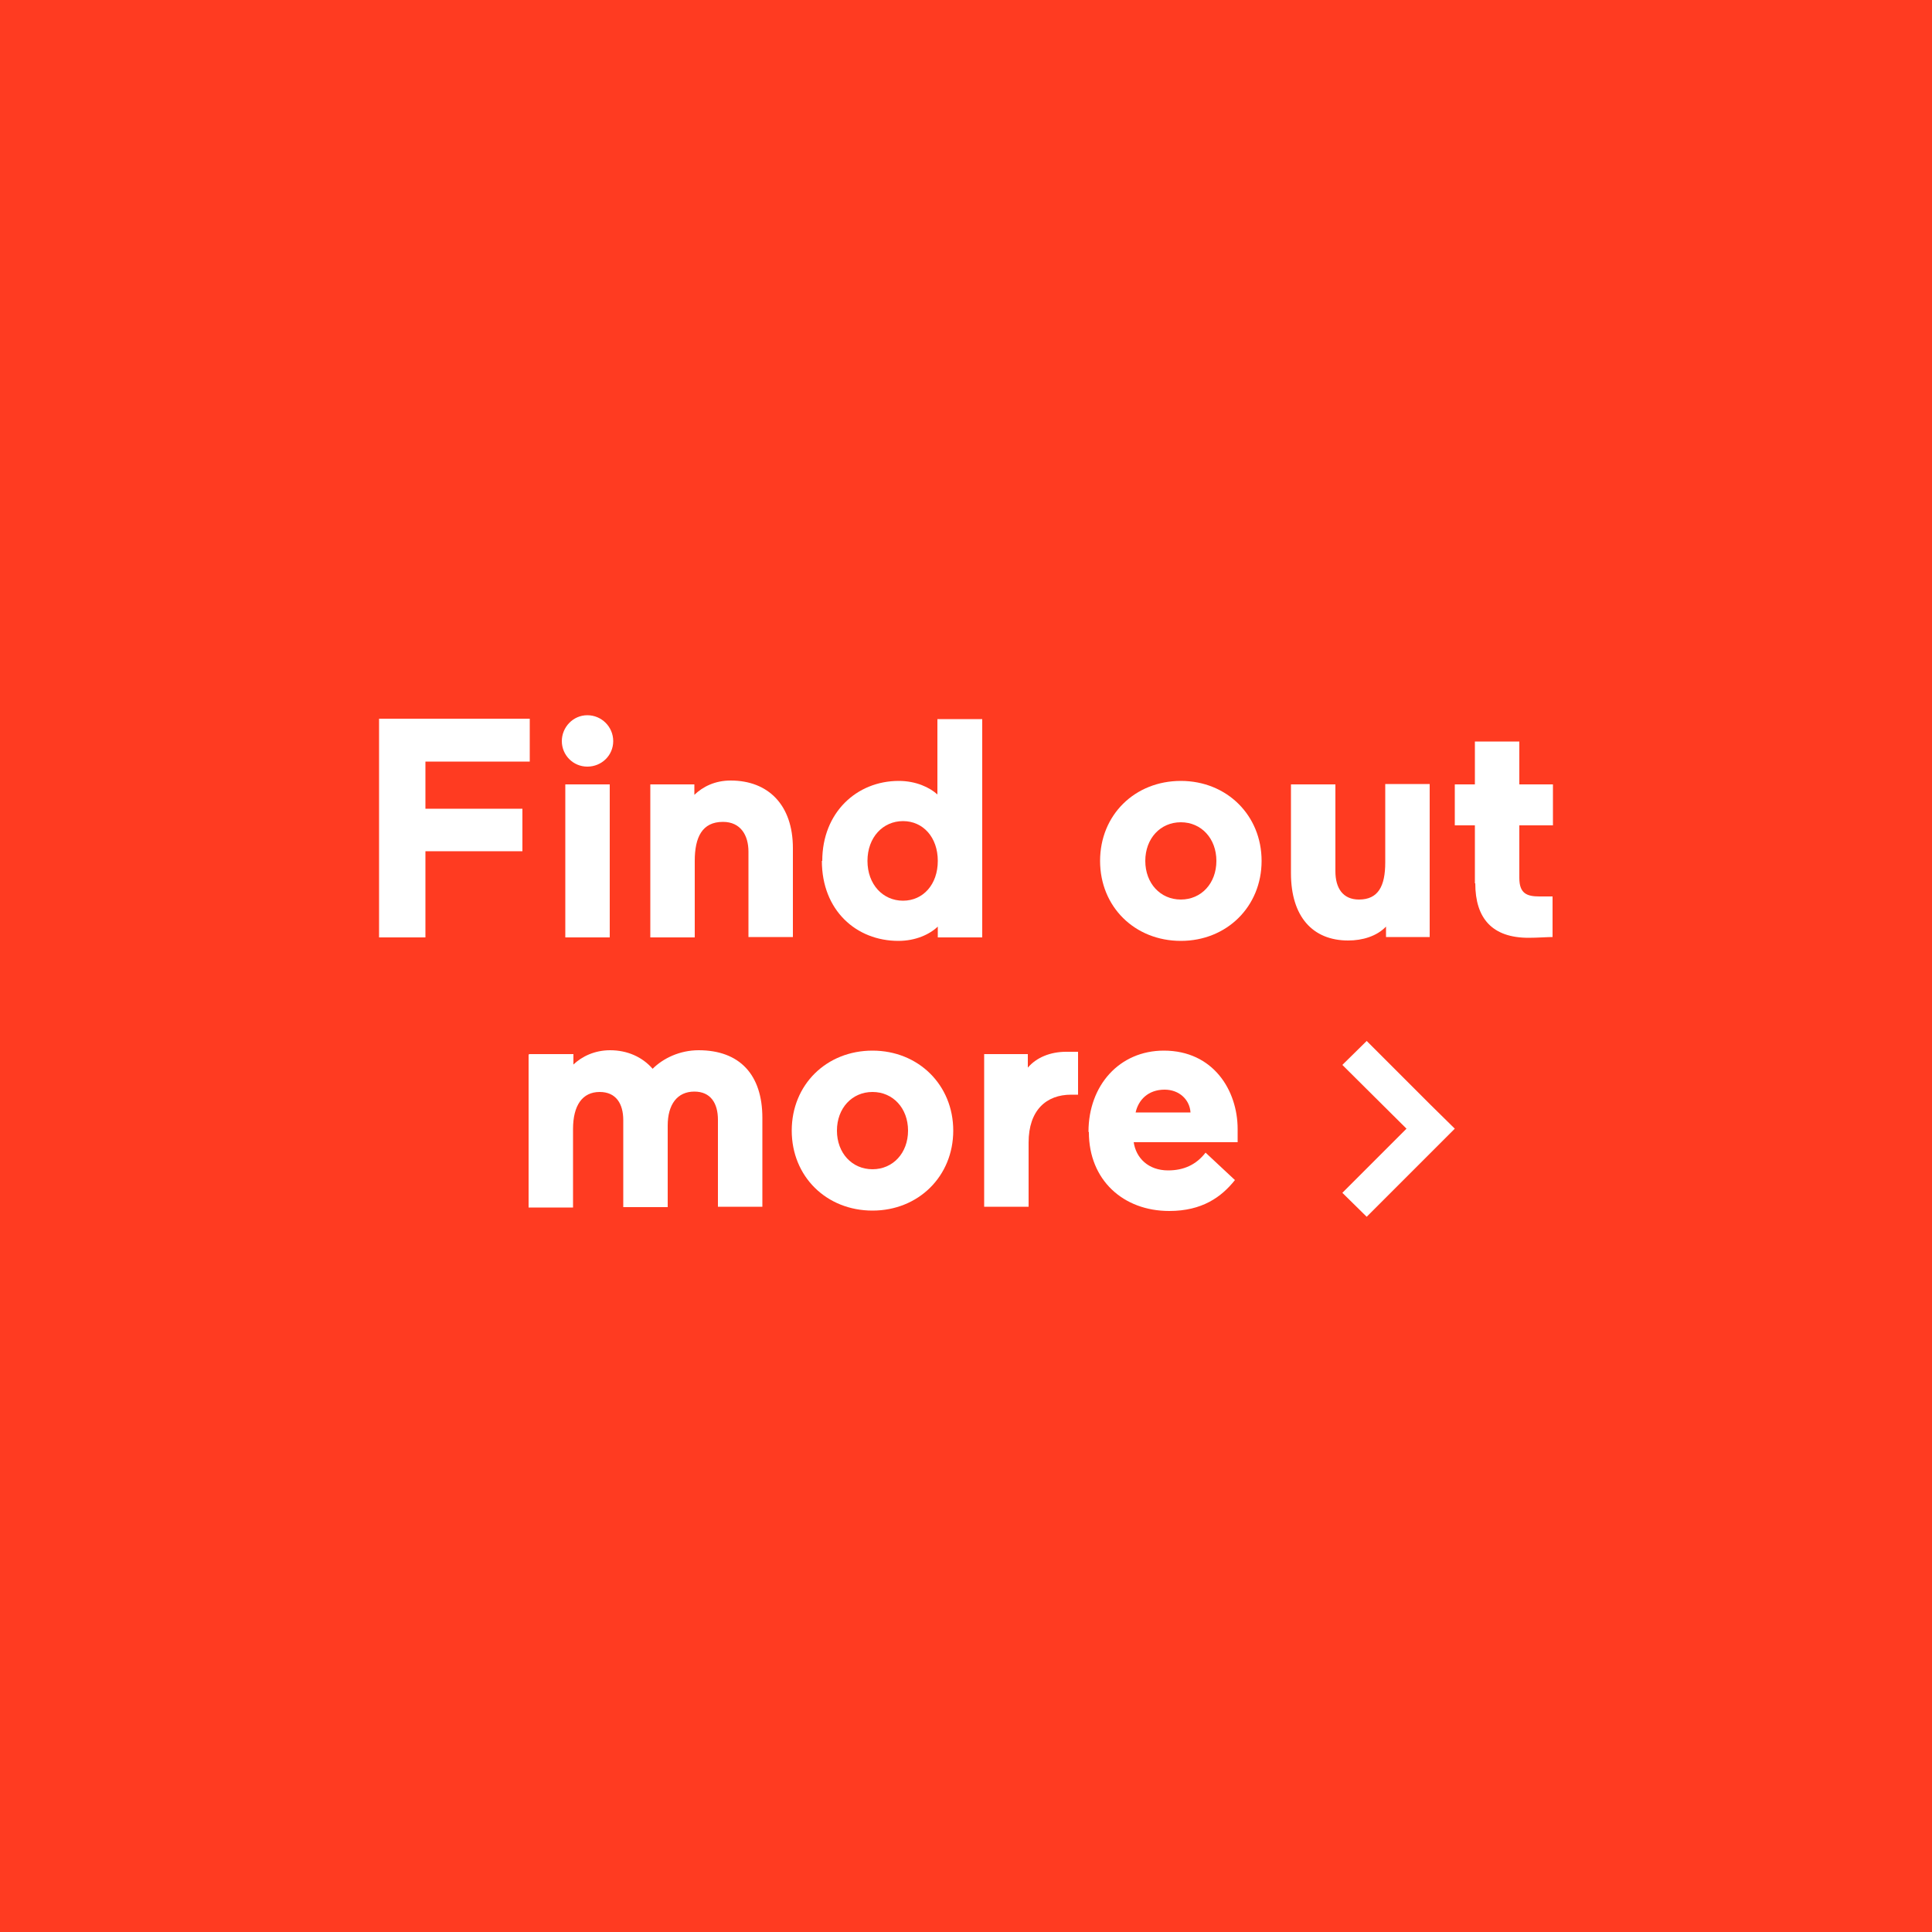
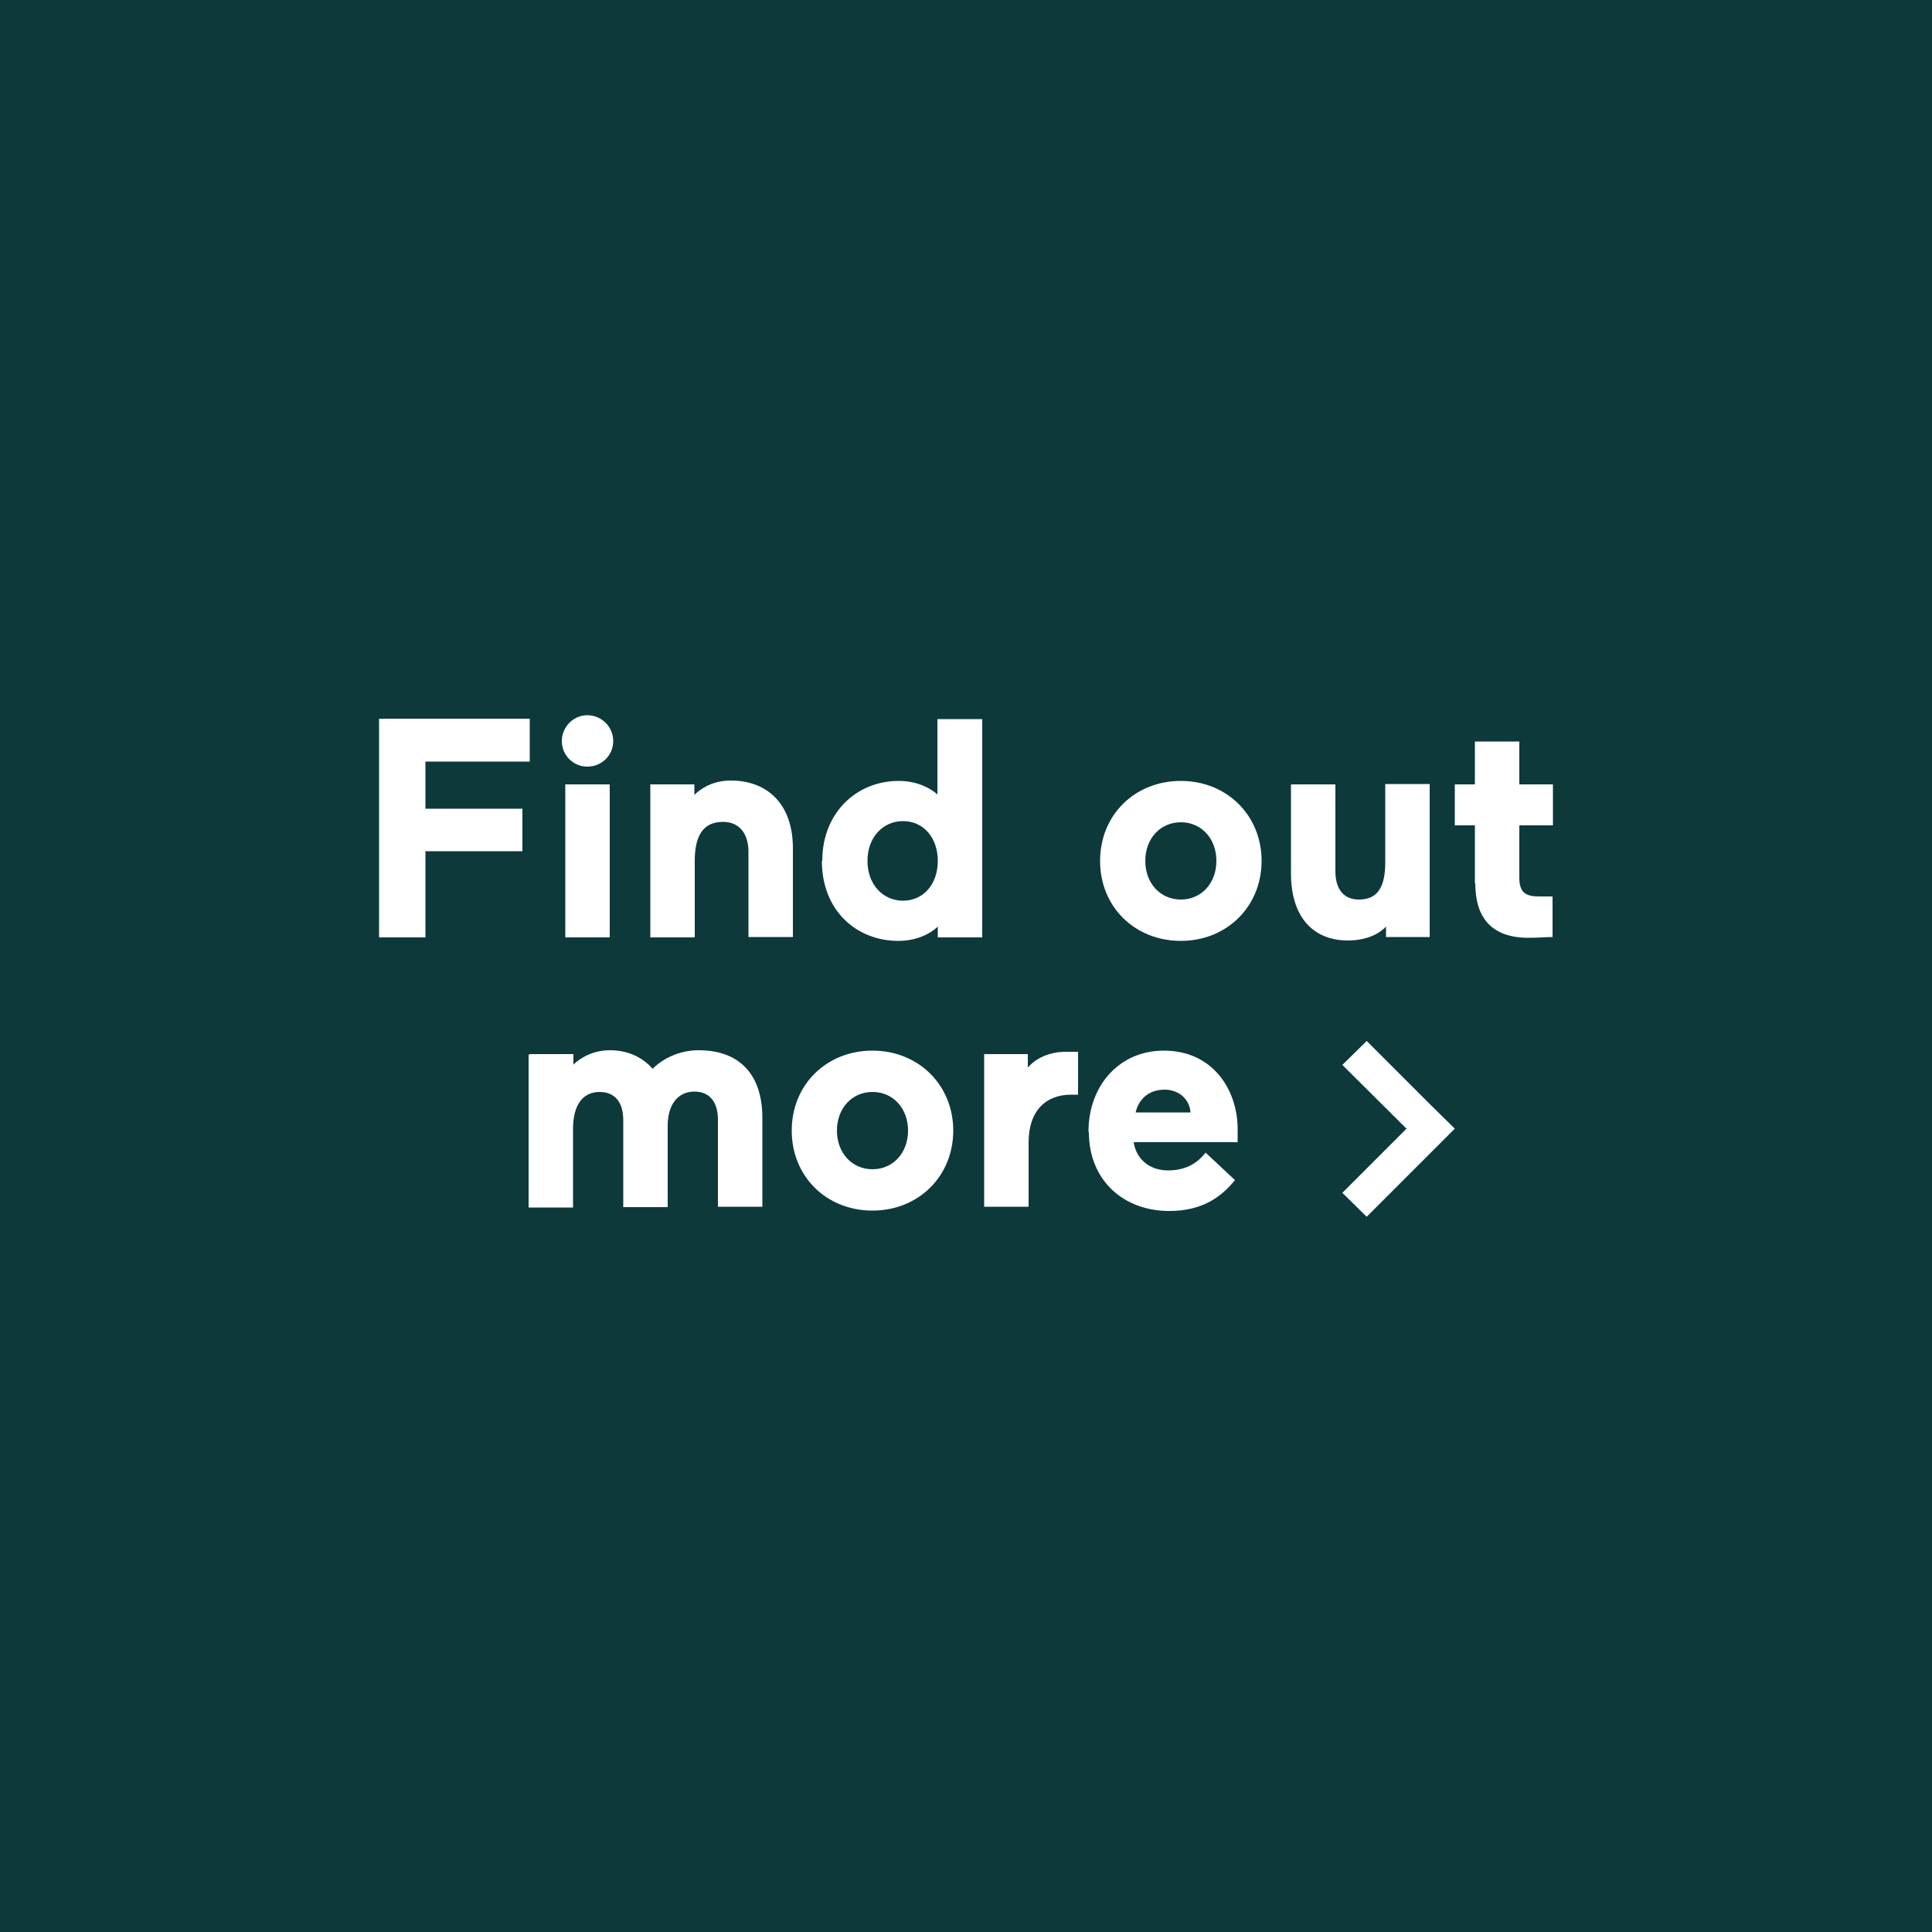
<svg xmlns="http://www.w3.org/2000/svg" id="Layer_1" version="1.1" viewBox="0 0 50 50">
  <defs>
    <style>
      .st0 {
        fill: #fff;
      }

      .st1 {
-         fill: #ff3b21;
+         fill: #0d393b;
      }
    </style>
  </defs>
  <rect class="st1" width="50" height="50" />
  <g>
-     <path class="st0" d="M9.81,18.6h3.9v1.11h-2.7v1.22h2.51v1.1h-2.51v2.23h-1.2v-5.65Z" />
+     <path class="st0" d="M9.81,18.6h3.9v1.11h-2.7v1.22h2.51v1.1h-2.51v2.23h-1.2v-5.65h0Z" />
    <path class="st0" d="M15.2,18.51c.37,0,.67.3.67.67s-.3.66-.67.66-.66-.3-.66-.66.29-.67.66-.67ZM14.63,20.3h1.15v3.96h-1.15v-3.96Z" />
-     <path class="st0" d="M16.84,20.3h1.13v.27c.22-.21.53-.37.94-.37.97,0,1.61.63,1.61,1.75v2.3h-1.15v-2.21c0-.42-.2-.77-.66-.77-.54,0-.73.4-.73,1.01v1.98h-1.15v-3.96Z" />
-     <path class="st0" d="M21.28,22.28c0-1.25.89-2.07,1.98-2.07.45,0,.8.17,1,.35v-1.95h1.16v5.65h-1.15v-.28c-.21.2-.57.37-1.02.37-1.09,0-1.98-.79-1.98-2.07ZM23.37,23.31c.52,0,.9-.42.9-1.03s-.38-1.03-.9-1.03-.92.42-.92,1.03.4,1.03.92,1.03Z" />
+     <path class="st0" d="M16.84,20.3h1.13v.27c.22-.21.53-.37.94-.37.97,0,1.61.63,1.61,1.75v2.3h-1.15v-2.21c0-.42-.2-.77-.66-.77-.54,0-.73.4-.73,1.01v1.98h-1.15v-3.96h0Z" />
+     <path class="st0" d="M21.28,22.28c0-1.25.89-2.07,1.98-2.07.45,0,.8.17,1,.35v-1.95h1.16v5.65h-1.15v-.28c-.21.2-.57.37-1.02.37-1.09,0-1.98-.79-1.98-2.07h.01ZM23.37,23.31c.52,0,.9-.42.9-1.03s-.38-1.03-.9-1.03-.92.42-.92,1.03.4,1.03.92,1.03Z" />
    <path class="st0" d="M28.47,22.28c0-1.19.9-2.07,2.09-2.07s2.09.89,2.09,2.07-.9,2.07-2.09,2.07-2.09-.88-2.09-2.07ZM30.56,23.28c.53,0,.92-.42.92-1s-.39-1-.92-1-.92.42-.92,1,.39,1,.92,1Z" />
    <path class="st0" d="M33.41,22.6v-2.3h1.15v2.25c0,.43.19.73.61.73.5,0,.68-.35.68-.96v-2.03h1.15v3.96h-1.13v-.27c-.24.25-.61.36-.98.36-.92,0-1.48-.62-1.48-1.74Z" />
-     <path class="st0" d="M38.17,22.86v-1.5h-.52v-1.06h.52v-1.11h1.15v1.11h.87v1.06h-.87v1.36c0,.4.19.48.52.48h.34v1.05c-.13,0-.4.02-.62.02-.94,0-1.38-.5-1.38-1.41Z" />
-     <path class="st0" d="M13.71,27.28h1.13v.27c.22-.21.55-.37.95-.37.44,0,.83.17,1.1.48.27-.27.7-.48,1.19-.48,1.06,0,1.65.63,1.65,1.75v2.3h-1.15v-2.25c0-.43-.19-.73-.61-.73-.44,0-.69.33-.69.88v2.11h-1.15v-2.25c0-.43-.19-.73-.61-.73-.45,0-.69.35-.69.96v2.03h-1.15v-3.96Z" />
+     <path class="st0" d="M38.17,22.86v-1.5h-.52v-1.06h.52v-1.11h1.15v1.11h.87v1.06h-.87v1.36c0,.4.19.48.52.48h.34v1.05c-.13,0-.4.02-.62.02-.94,0-1.38-.5-1.38-1.41h-.01Z" />
+     <path class="st0" d="M13.71,27.28h1.13v.27c.22-.21.55-.37.95-.37.44,0,.83.17,1.1.48.27-.27.7-.48,1.19-.48,1.06,0,1.65.63,1.65,1.75v2.3h-1.15v-2.25c0-.43-.19-.73-.61-.73s-.69.33-.69.88v2.11h-1.15v-2.25c0-.43-.19-.73-.61-.73-.45,0-.69.35-.69.96v2.03h-1.15v-3.96h.03Z" />
    <path class="st0" d="M20.49,29.26c0-1.19.9-2.07,2.09-2.07s2.09.89,2.09,2.07-.9,2.07-2.09,2.07-2.09-.88-2.09-2.07ZM22.58,30.26c.53,0,.92-.42.92-1s-.39-1-.92-1-.92.42-.92,1,.39,1,.92,1Z" />
-     <path class="st0" d="M25.47,27.28h1.13v.35c.22-.26.58-.41.99-.41.14,0,.19,0,.31,0v1.11h-.18c-.64,0-1.1.4-1.1,1.24v1.66h-1.15v-3.96Z" />
-     <path class="st0" d="M28.17,29.29c0-1.2.8-2.1,1.95-2.1,1.28,0,1.91,1.03,1.91,2.03v.34h-2.69c.06.41.38.73.89.73.41,0,.73-.15.97-.46l.76.71c-.35.44-.85.8-1.7.8-1.19,0-2.08-.8-2.08-2.04ZM30.81,28.79c-.02-.33-.29-.59-.67-.59-.43,0-.68.27-.75.59h1.42Z" />
+     <path class="st0" d="M25.47,27.28h1.13v.35c.22-.26.58-.41.99-.41h.31v1.11h-.18c-.64,0-1.1.4-1.1,1.24v1.66h-1.15v-3.96h0Z" />
+     <path class="st0" d="M28.17,29.29c0-1.2.8-2.1,1.95-2.1,1.28,0,1.91,1.03,1.91,2.03v.34h-2.69c.06.41.38.73.89.73.41,0,.73-.15.97-.46l.76.71c-.35.44-.85.8-1.7.8-1.19,0-2.08-.8-2.08-2.04h-.01ZM30.81,28.79c-.02-.33-.29-.59-.67-.59-.43,0-.68.27-.75.59h1.42Z" />
    <polygon class="st0" points="37.65 29.21 37.02 28.59 37.02 28.59 35.37 26.94 34.74 27.56 36.4 29.21 34.74 30.87 35.37 31.49 37.02 29.84 37.02 29.84 37.65 29.21 37.65 29.21 37.65 29.21" />
  </g>
</svg>
